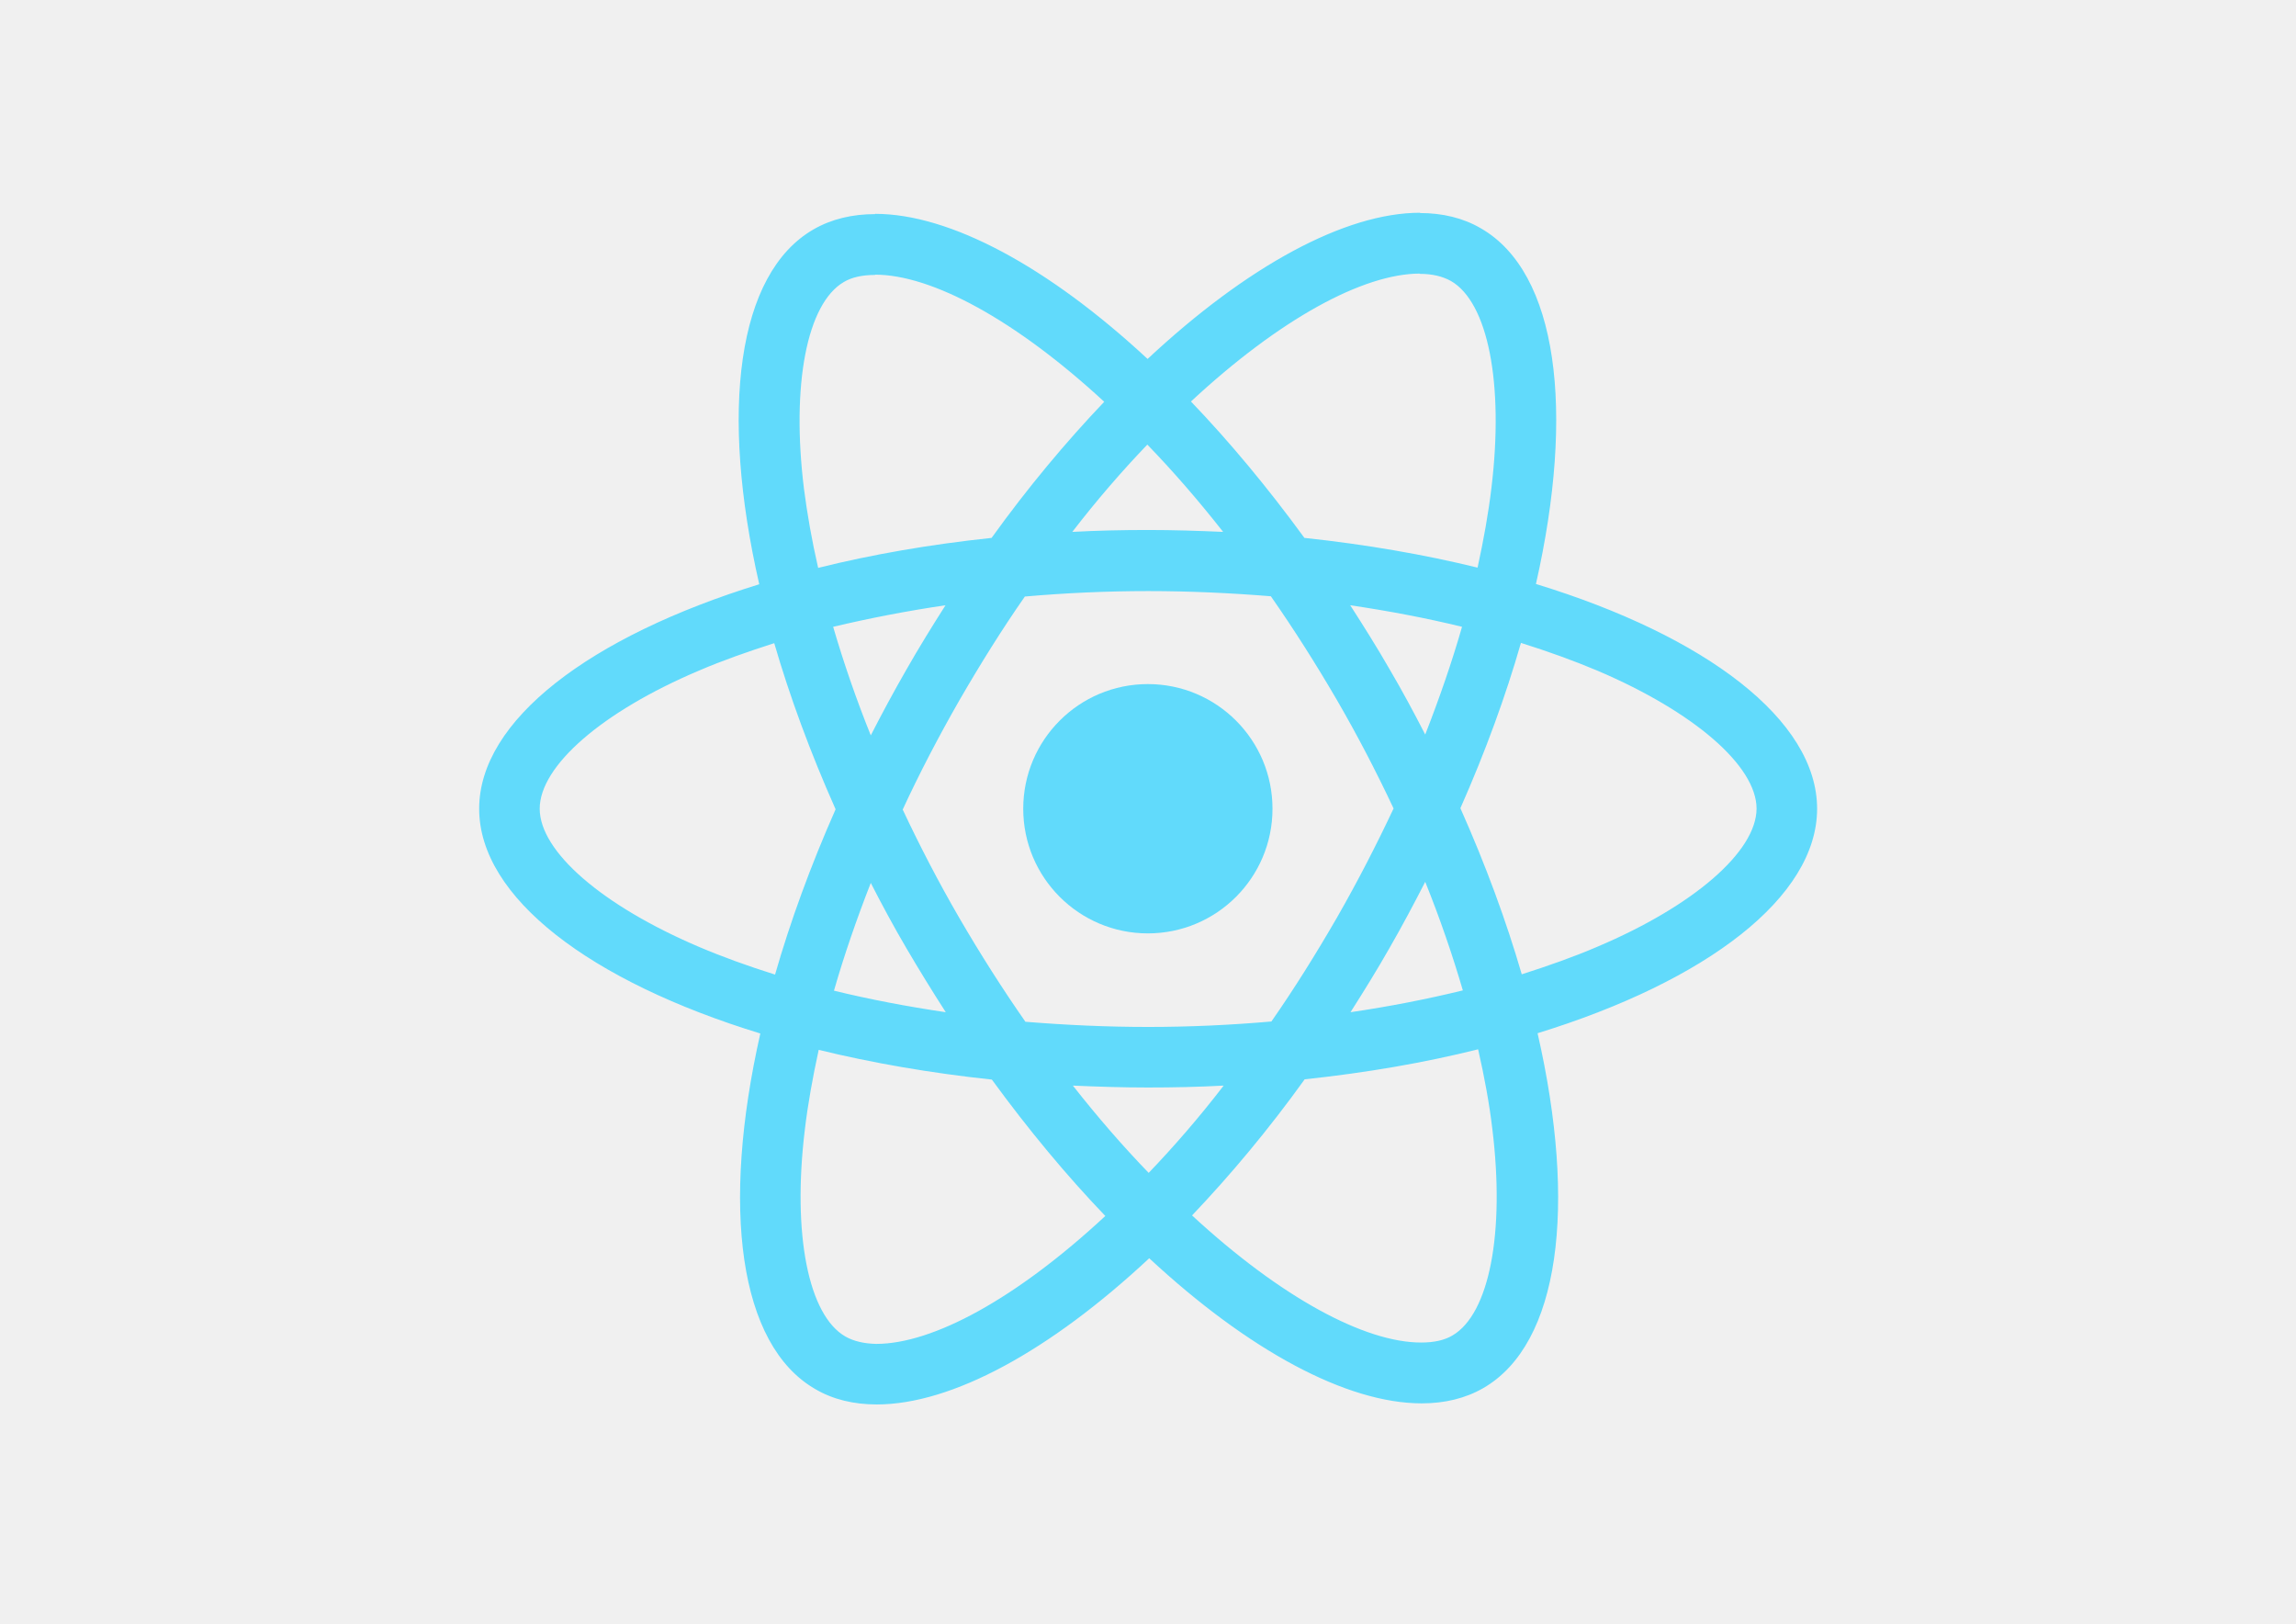
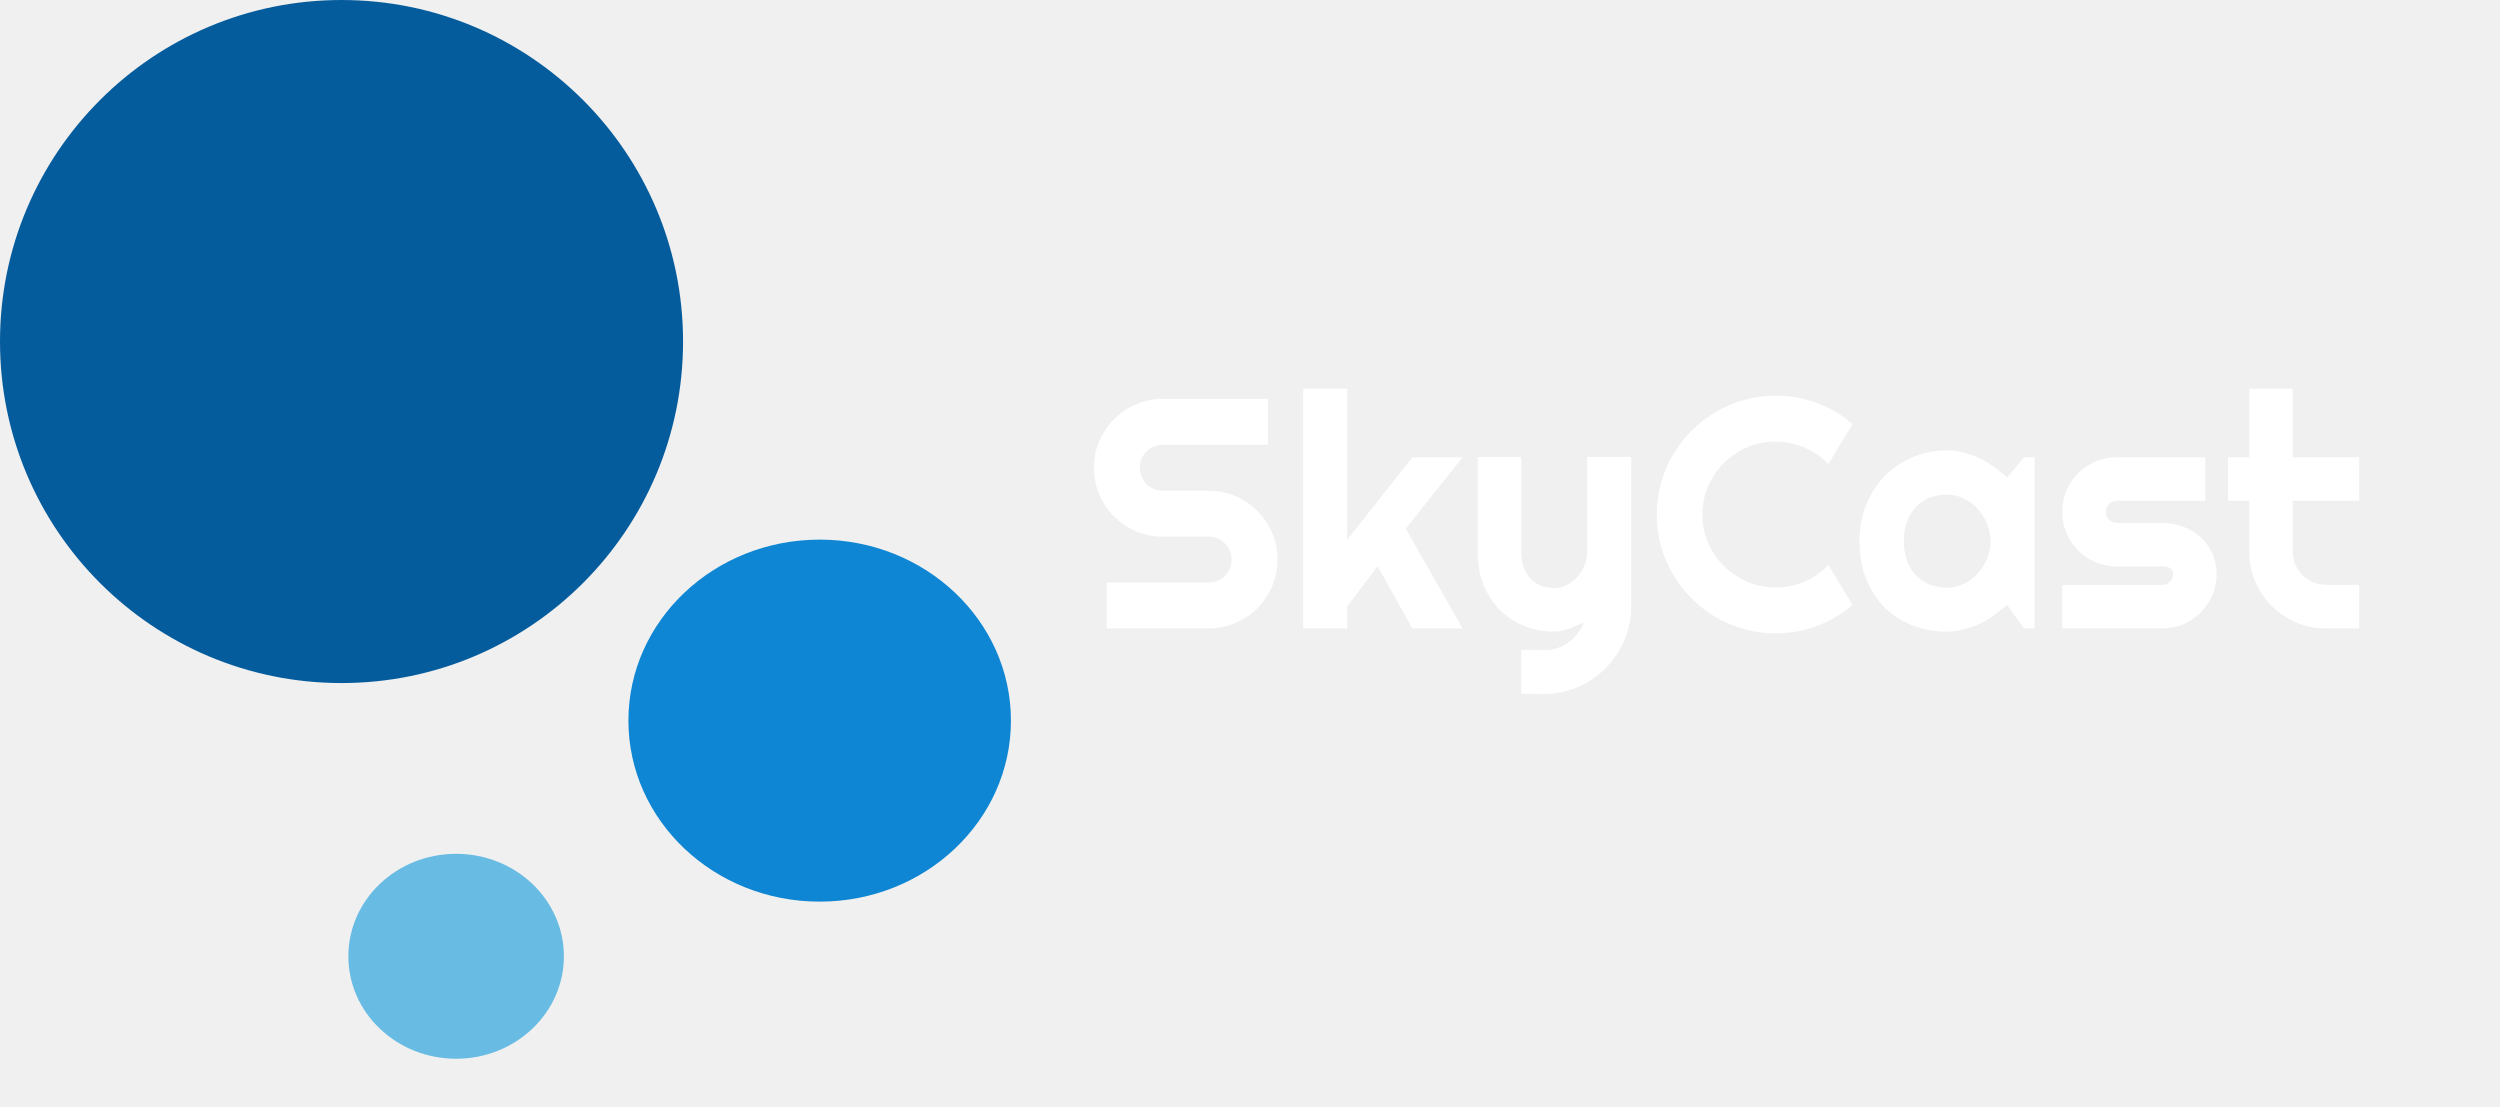
- <svg xmlns="http://www.w3.org/2000/svg" viewBox="0 0 841.9 595.3">
-   <g fill="#61DAFB">
-     <path d="M666.3 296.5c0-32.5-40.7-63.3-103.1-82.4 14.4-63.6 8-114.2-20.2-130.4-6.5-3.8-14.1-5.6-22.4-5.6v22.3c4.6 0 8.3.9 11.4 2.6 13.6 7.8 19.5 37.5 14.9 75.7-1.1 9.4-2.9 19.3-5.1 29.4-19.6-4.8-41-8.5-63.5-10.9-13.5-18.5-27.5-35.3-41.6-50 32.6-30.3 63.2-46.9 84-46.9V78c-27.5 0-63.5 19.6-99.9 53.6-36.4-33.8-72.4-53.2-99.9-53.2v22.3c20.7 0 51.4 16.5 84 46.6-14 14.7-28 31.4-41.3 49.9-22.6 2.4-44 6.1-63.6 11-2.3-10-4-19.7-5.2-29-4.7-38.2 1.1-67.9 14.6-75.8 3-1.8 6.9-2.6 11.5-2.6V78.5c-8.4 0-16 1.8-22.6 5.6-28.1 16.2-34.4 66.7-19.9 130.1-62.2 19.2-102.7 49.9-102.7 82.3 0 32.5 40.7 63.3 103.1 82.4-14.4 63.6-8 114.2 20.2 130.4 6.5 3.8 14.1 5.6 22.5 5.6 27.5 0 63.5-19.6 99.9-53.6 36.4 33.8 72.4 53.2 99.9 53.2 8.4 0 16-1.8 22.6-5.6 28.1-16.2 34.4-66.7 19.9-130.1 62-19.1 102.5-49.9 102.5-82.3zm-130.2-66.7c-3.7 12.9-8.3 26.2-13.5 39.5-4.1-8-8.4-16-13.1-24-4.6-8-9.5-15.8-14.4-23.4 14.2 2.1 27.9 4.7 41 7.9zm-45.8 106.5c-7.8 13.5-15.8 26.3-24.1 38.2-14.9 1.3-30 2-45.2 2-15.1 0-30.2-.7-45-1.9-8.3-11.9-16.4-24.6-24.2-38-7.6-13.1-14.5-26.4-20.8-39.8 6.2-13.4 13.2-26.8 20.7-39.9 7.8-13.5 15.8-26.3 24.1-38.2 14.9-1.3 30-2 45.2-2 15.1 0 30.2.7 45 1.9 8.3 11.9 16.4 24.6 24.2 38 7.6 13.1 14.5 26.4 20.8 39.8-6.3 13.4-13.2 26.8-20.7 39.9zm32.3-13c5.4 13.4 10 26.8 13.8 39.8-13.1 3.2-26.9 5.9-41.2 8 4.9-7.7 9.8-15.6 14.4-23.7 4.6-8 8.9-16.1 13-24.1zM421.2 430c-9.3-9.6-18.6-20.3-27.8-32 9 .4 18.2.7 27.5.7 9.4 0 18.7-.2 27.8-.7-9 11.7-18.3 22.4-27.5 32zm-74.4-58.9c-14.2-2.1-27.9-4.7-41-7.9 3.7-12.9 8.3-26.2 13.5-39.5 4.1 8 8.4 16 13.1 24 4.7 8 9.5 15.8 14.4 23.4zM420.7 163c9.3 9.6 18.6 20.3 27.8 32-9-.4-18.2-.7-27.5-.7-9.4 0-18.7.2-27.8.7 9-11.7 18.3-22.4 27.5-32zm-74 58.9c-4.9 7.7-9.8 15.6-14.4 23.7-4.6 8-8.9 16-13 24-5.4-13.4-10-26.8-13.8-39.8 13.1-3.1 26.9-5.8 41.2-7.9zm-90.5 125.2c-35.4-15.1-58.3-34.9-58.3-50.6 0-15.7 22.9-35.6 58.3-50.6 8.6-3.7 18-7 27.7-10.1 5.7 19.6 13.2 40 22.5 60.9-9.2 20.8-16.6 41.1-22.2 60.6-9.9-3.1-19.3-6.5-28-10.2zM310 490c-13.6-7.8-19.5-37.5-14.9-75.7 1.1-9.4 2.9-19.3 5.1-29.4 19.6 4.8 41 8.5 63.5 10.9 13.5 18.5 27.5 35.3 41.6 50-32.6 30.3-63.2 46.9-84 46.9-4.5-.1-8.3-1-11.3-2.7zm237.2-76.2c4.7 38.2-1.1 67.9-14.6 75.8-3 1.8-6.9 2.6-11.5 2.6-20.7 0-51.4-16.5-84-46.6 14-14.7 28-31.4 41.3-49.9 22.6-2.4 44-6.1 63.6-11 2.3 10.1 4.1 19.8 5.2 29.1zm38.5-66.7c-8.6 3.7-18 7-27.7 10.1-5.7-19.6-13.2-40-22.5-60.9 9.2-20.8 16.6-41.1 22.2-60.6 9.9 3.1 19.3 6.5 28.1 10.2 35.4 15.1 58.3 34.9 58.3 50.6-.1 15.7-23 35.6-58.4 50.6zM320.8 78.4z" />
-     <circle cx="420.9" cy="296.5" r="45.7" />
-     <path d="M520.5 78.1z" />
-   </g>
+ <svg xmlns="http://www.w3.org/2000/svg" width="366" height="162" viewBox="0 0 366 162" fill="none">
+   <path d="M160.148 68.469C160.148 67.078 160.414 65.773 160.945 64.555C161.477 63.336 162.195 62.273 163.102 61.367C164.023 60.445 165.094 59.719 166.312 59.188C167.531 58.656 168.836 58.391 170.227 58.391H185.648V65.117H170.227C169.758 65.117 169.32 65.203 168.914 65.375C168.508 65.547 168.148 65.789 167.836 66.102C167.539 66.398 167.305 66.75 167.133 67.156C166.961 67.562 166.875 68 166.875 68.469C166.875 68.938 166.961 69.383 167.133 69.805C167.305 70.211 167.539 70.57 167.836 70.883C168.148 71.18 168.508 71.414 168.914 71.586C169.32 71.758 169.758 71.844 170.227 71.844H176.953C178.344 71.844 179.648 72.109 180.867 72.641C182.102 73.156 183.172 73.875 184.078 74.797C185 75.703 185.719 76.773 186.234 78.008C186.766 79.227 187.031 80.531 187.031 81.922C187.031 83.312 186.766 84.617 186.234 85.836C185.719 87.055 185 88.125 184.078 89.047C183.172 89.953 182.102 90.672 180.867 91.203C179.648 91.734 178.344 92 176.953 92H162.023V85.273H176.953C177.422 85.273 177.859 85.188 178.266 85.016C178.672 84.844 179.023 84.609 179.32 84.312C179.633 84 179.875 83.641 180.047 83.234C180.219 82.828 180.305 82.391 180.305 81.922C180.305 81.453 180.219 81.016 180.047 80.609C179.875 80.203 179.633 79.852 179.32 79.555C179.023 79.242 178.672 79 178.266 78.828C177.859 78.656 177.422 78.57 176.953 78.57H170.227C168.836 78.57 167.531 78.305 166.312 77.773C165.094 77.242 164.023 76.523 163.102 75.617C162.195 74.695 161.477 73.625 160.945 72.406C160.414 71.172 160.148 69.859 160.148 68.469ZM197.227 92H190.781V56.914H197.227V79.039L206.766 66.945H214.125L205.805 77.398L214.125 92H206.766L201.68 82.883L197.227 88.789V92ZM222.703 101.562V95.117L226.266 95.164C226.891 95.164 227.492 95.062 228.07 94.859C228.648 94.656 229.18 94.375 229.664 94.016C230.164 93.656 230.602 93.227 230.977 92.727C231.352 92.242 231.656 91.711 231.891 91.133C231.188 91.43 230.469 91.727 229.734 92.023C229.016 92.32 228.289 92.469 227.555 92.469C226.008 92.469 224.555 92.195 223.195 91.648C221.836 91.102 220.641 90.328 219.609 89.328C218.594 88.312 217.789 87.086 217.195 85.648C216.617 84.195 216.328 82.57 216.328 80.773V66.898H222.703V80.773C222.703 81.664 222.828 82.445 223.078 83.117C223.344 83.773 223.695 84.328 224.133 84.781C224.57 85.219 225.078 85.547 225.656 85.766C226.25 85.984 226.883 86.094 227.555 86.094C228.211 86.094 228.828 85.945 229.406 85.648C230 85.336 230.516 84.93 230.953 84.43C231.391 83.93 231.734 83.367 231.984 82.742C232.234 82.102 232.359 81.445 232.359 80.773V66.898H238.805V88.836C238.789 90.602 238.445 92.258 237.773 93.805C237.102 95.352 236.18 96.703 235.008 97.859C233.852 99.016 232.5 99.93 230.953 100.602C229.406 101.273 227.75 101.609 225.984 101.609L222.703 101.562ZM271.219 88.555C269.656 89.898 267.906 90.93 265.969 91.648C264.031 92.367 262.023 92.727 259.945 92.727C258.352 92.727 256.812 92.516 255.328 92.094C253.859 91.688 252.477 91.109 251.18 90.359C249.898 89.594 248.727 88.68 247.664 87.617C246.602 86.555 245.688 85.383 244.922 84.102C244.172 82.805 243.586 81.422 243.164 79.953C242.758 78.469 242.555 76.93 242.555 75.336C242.555 73.742 242.758 72.203 243.164 70.719C243.586 69.234 244.172 67.852 244.922 66.57C245.688 65.273 246.602 64.094 247.664 63.031C248.727 61.969 249.898 61.062 251.18 60.312C252.477 59.547 253.859 58.961 255.328 58.555C256.812 58.133 258.352 57.922 259.945 57.922C262.023 57.922 264.031 58.281 265.969 59C267.906 59.703 269.656 60.734 271.219 62.094L267.656 67.953C266.672 66.891 265.508 66.078 264.164 65.516C262.82 64.938 261.414 64.648 259.945 64.648C258.461 64.648 257.07 64.93 255.773 65.492C254.477 66.055 253.344 66.82 252.375 67.789C251.406 68.742 250.641 69.875 250.078 71.188C249.516 72.484 249.234 73.867 249.234 75.336C249.234 76.805 249.516 78.188 250.078 79.484C250.641 80.766 251.406 81.891 252.375 82.859C253.344 83.828 254.477 84.594 255.773 85.156C257.07 85.719 258.461 86 259.945 86C261.414 86 262.82 85.719 264.164 85.156C265.508 84.578 266.672 83.758 267.656 82.695L271.219 88.555ZM297.867 92H296.32L293.836 88.555C293.227 89.102 292.578 89.617 291.891 90.102C291.219 90.57 290.508 90.984 289.758 91.344C289.008 91.688 288.234 91.961 287.438 92.164C286.656 92.367 285.859 92.469 285.047 92.469C283.281 92.469 281.617 92.172 280.055 91.578C278.508 90.984 277.148 90.125 275.977 89C274.82 87.859 273.906 86.469 273.234 84.828C272.562 83.188 272.227 81.32 272.227 79.227C272.227 77.273 272.562 75.484 273.234 73.859C273.906 72.219 274.82 70.812 275.977 69.641C277.148 68.469 278.508 67.562 280.055 66.922C281.617 66.266 283.281 65.938 285.047 65.938C285.859 65.938 286.664 66.039 287.461 66.242C288.258 66.445 289.031 66.727 289.781 67.086C290.531 67.445 291.242 67.867 291.914 68.352C292.602 68.836 293.242 69.359 293.836 69.922L296.32 66.945H297.867V92ZM291.422 79.227C291.422 78.352 291.25 77.508 290.906 76.695C290.578 75.867 290.125 75.141 289.547 74.516C288.969 73.875 288.289 73.367 287.508 72.992C286.742 72.602 285.922 72.406 285.047 72.406C284.172 72.406 283.344 72.555 282.562 72.852C281.797 73.148 281.125 73.586 280.547 74.164C279.984 74.742 279.539 75.461 279.211 76.32C278.883 77.164 278.719 78.133 278.719 79.227C278.719 80.32 278.883 81.297 279.211 82.156C279.539 83 279.984 83.711 280.547 84.289C281.125 84.867 281.797 85.305 282.562 85.602C283.344 85.898 284.172 86.047 285.047 86.047C285.922 86.047 286.742 85.859 287.508 85.484C288.289 85.094 288.969 84.586 289.547 83.961C290.125 83.32 290.578 82.594 290.906 81.781C291.25 80.953 291.422 80.102 291.422 79.227ZM316.547 92H301.922V85.625H316.547C316.984 85.625 317.359 85.469 317.672 85.156C317.984 84.844 318.141 84.469 318.141 84.031C318.141 83.578 317.984 83.281 317.672 83.141C317.359 83 316.984 82.93 316.547 82.93H309.891C308.781 82.93 307.742 82.719 306.773 82.297C305.805 81.875 304.961 81.305 304.242 80.586C303.523 79.852 302.953 79 302.531 78.031C302.125 77.062 301.922 76.023 301.922 74.914C301.922 73.805 302.125 72.766 302.531 71.797C302.953 70.828 303.523 69.984 304.242 69.266C304.961 68.547 305.805 67.984 306.773 67.578C307.742 67.156 308.781 66.945 309.891 66.945H322.852V73.32H309.891C309.453 73.32 309.078 73.477 308.766 73.789C308.453 74.102 308.297 74.477 308.297 74.914C308.297 75.367 308.453 75.758 308.766 76.086C309.078 76.398 309.453 76.555 309.891 76.555H316.547C317.641 76.555 318.672 76.742 319.641 77.117C320.609 77.477 321.453 77.984 322.172 78.641C322.891 79.297 323.461 80.086 323.883 81.008C324.305 81.93 324.516 82.938 324.516 84.031C324.516 85.141 324.305 86.18 323.883 87.148C323.461 88.102 322.891 88.945 322.172 89.68C321.453 90.398 320.609 90.969 319.641 91.391C318.672 91.797 317.641 92 316.547 92ZM340.523 92C338.977 92 337.523 91.711 336.164 91.133C334.805 90.539 333.609 89.734 332.578 88.719C331.562 87.688 330.758 86.492 330.164 85.133C329.586 83.773 329.297 82.32 329.297 80.773V73.32H326.18V66.945H329.297V56.914H335.672V66.945H345.375V73.32H335.672V80.773C335.672 81.445 335.797 82.078 336.047 82.672C336.297 83.25 336.641 83.758 337.078 84.195C337.516 84.633 338.031 84.984 338.625 85.25C339.219 85.5 339.852 85.625 340.523 85.625H345.375V92H340.523Z" fill="white" />
+   <circle cx="50" cy="50" r="50" fill="#055C9D" />
+   <ellipse cx="120" cy="105.5" rx="28" ry="26.5" fill="#0E86D4" />
+   <ellipse cx="66.776" cy="140" rx="15.776" ry="15" fill="#68BBE3" />
</svg>
